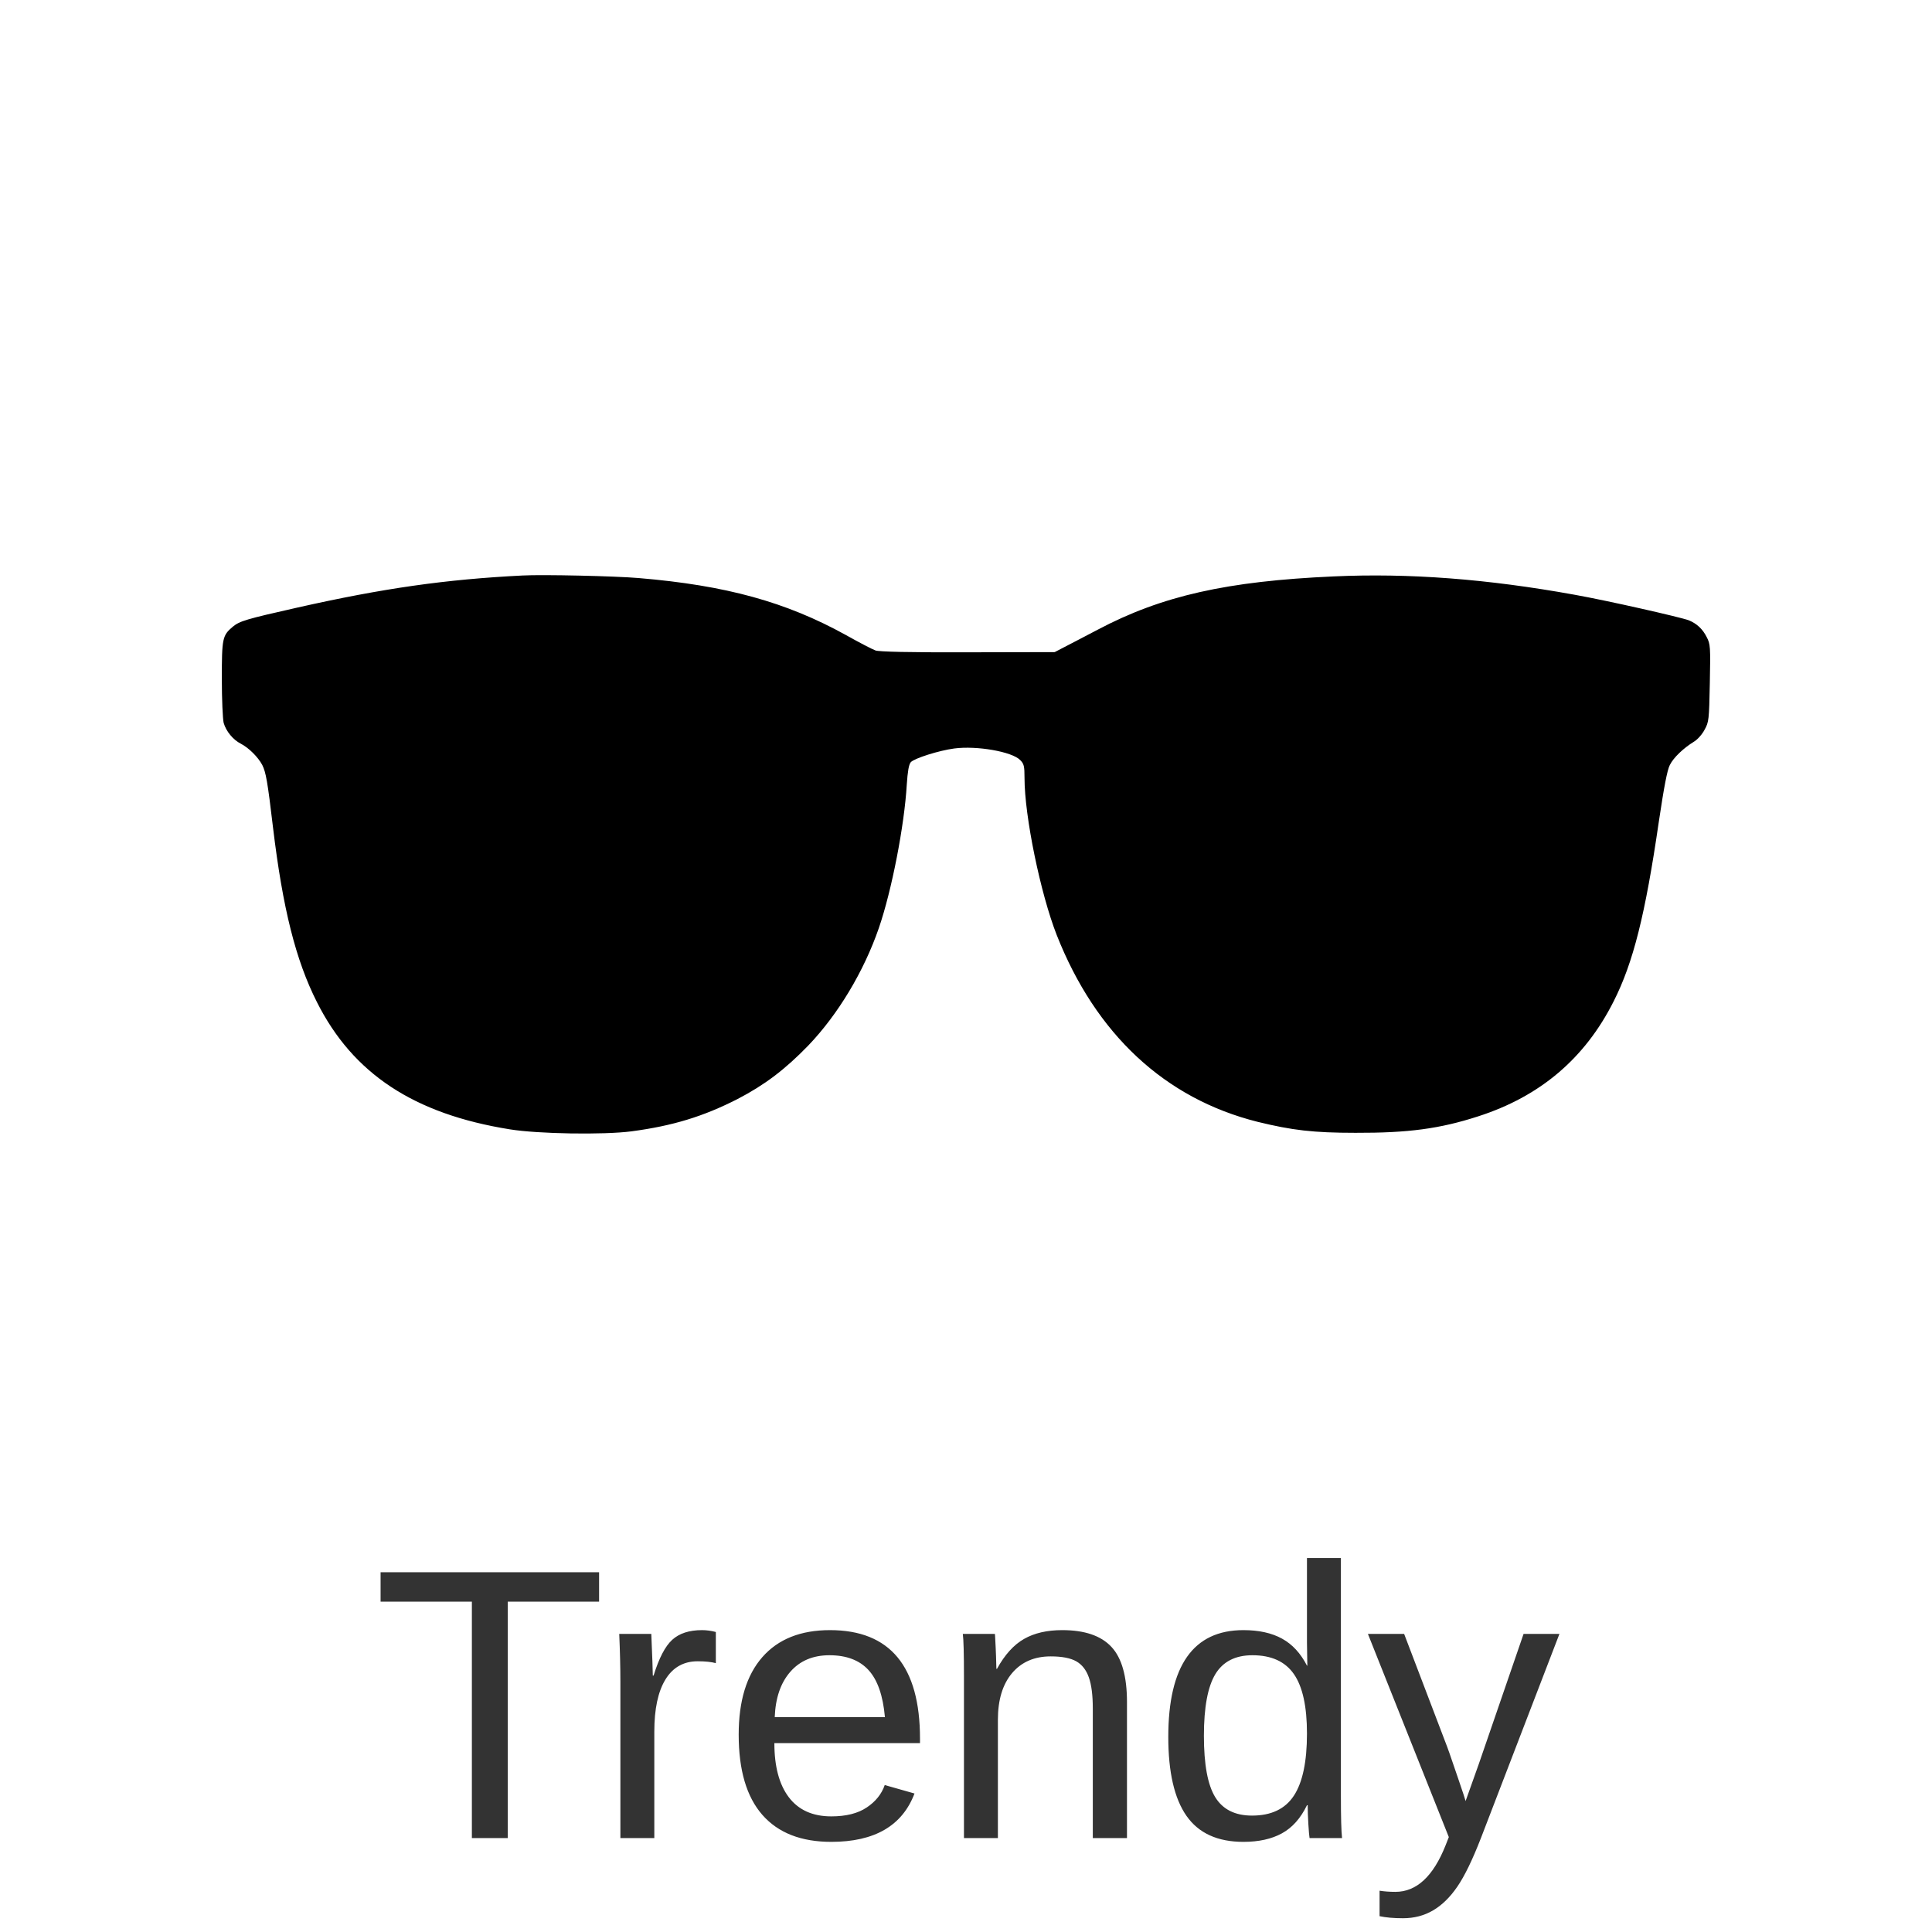
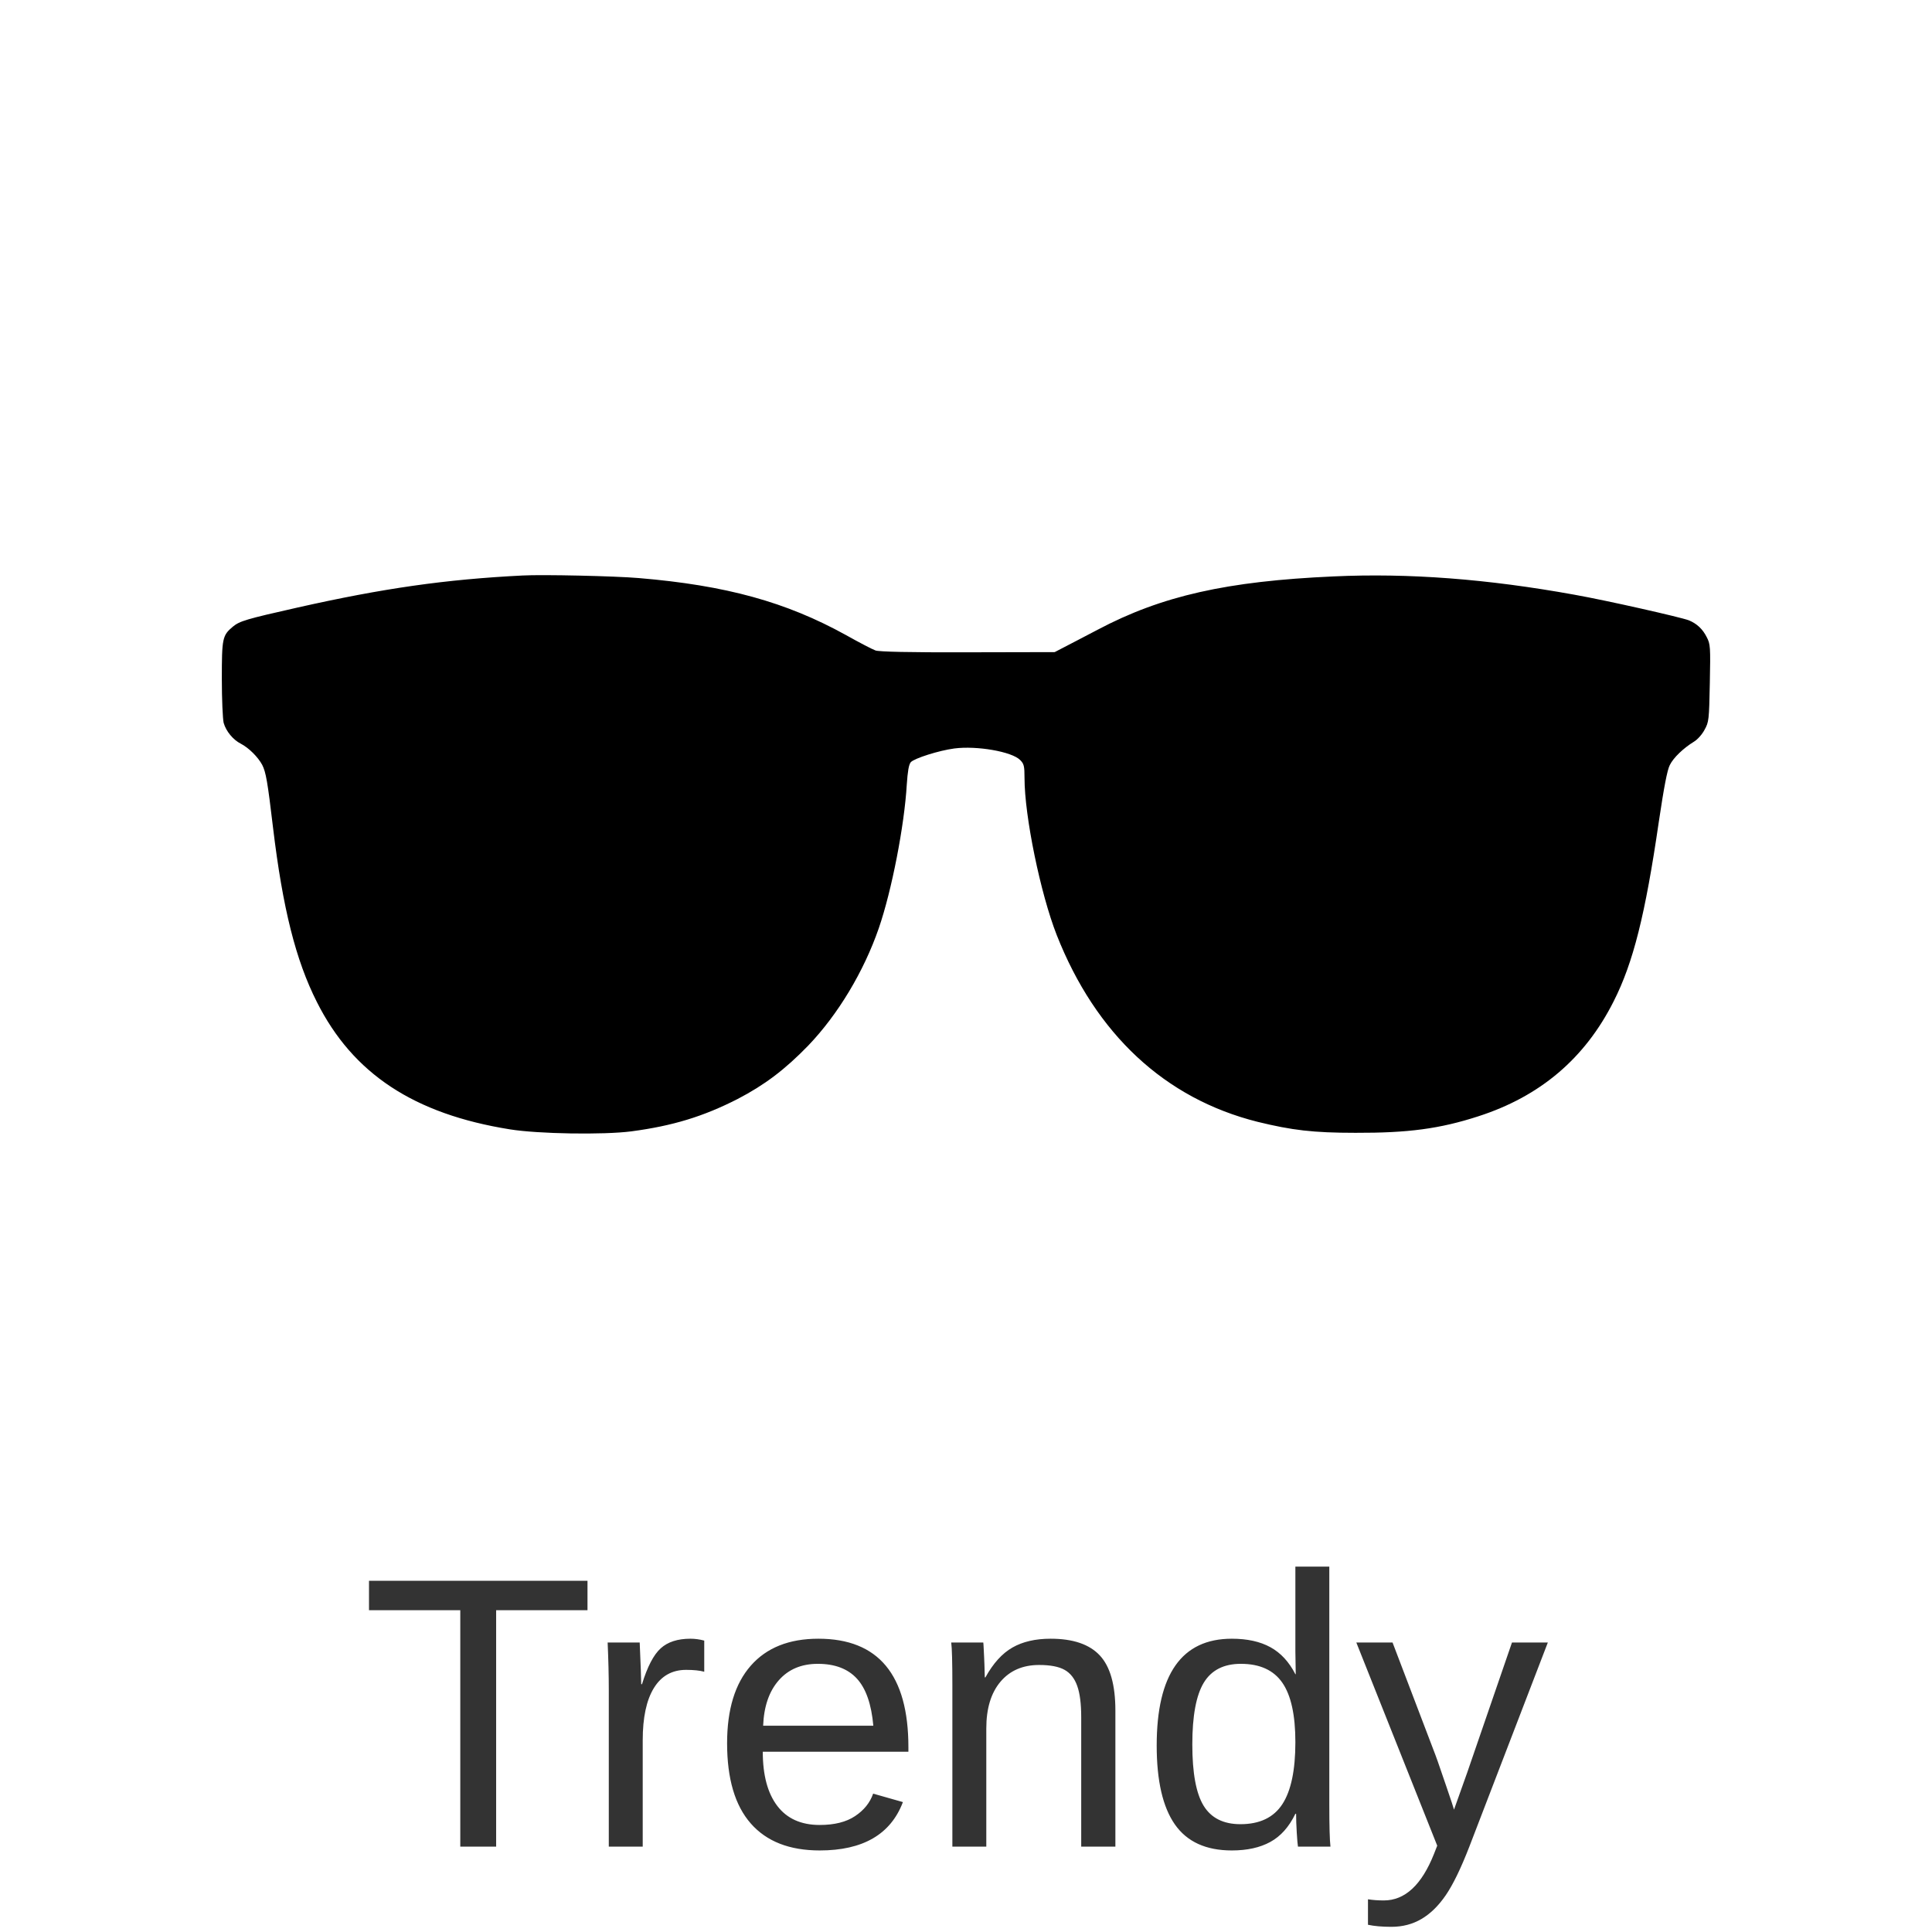
<svg xmlns="http://www.w3.org/2000/svg" viewBox="0 0 500 500">
-   <g transform="matrix(1, 0, 0, 1, 48.8354, 0)">
-     <g transform="matrix(1, 0, 0, 1, 11.60993, -3)">
-       <text style="fill: rgb(51, 51, 51); font-family: Arial, sans-serif; font-size: 100px; white-space: pre;" x="35.8" y="478.686">Trendy</text>
-       <g transform="matrix(0.04732, 0, 0, -0.04732, -52.72086, 472.9582)" fill="#000000" stroke="none" style="">
-         <path d="M2695 6784 c-421 -21 -763 -70 -1230 -175 -284 -64 -317 -74 -355 -105 -57 -48 -60 -63 -60 -286 0 -112 5 -220 10 -240 13 -46 52 -93 94 -114 44 -23 94 -73 117 -116 20 -40 29 -89 59 -343 53 -441 124 -725 240 -954 197 -392 531 -612 1055 -696 155 -25 511 -31 665 -11 226 30 393 81 581 177 148 77 259 161 386 292 163 170 304 405 386 642 71 206 140 562 153 785 5 73 11 110 22 123 19 21 154 64 238 75 123 16 314 -17 360 -63 21 -21 24 -33 24 -99 0 -208 87 -631 176 -858 214 -543 592 -895 1099 -1022 188 -46 304 -60 535 -60 288 -1 461 22 671 90 339 109 584 317 741 629 107 211 173 474 247 982 28 188 46 283 60 310 20 41 75 93 132 128 19 11 45 40 58 65 24 43 25 54 29 256 4 198 3 213 -17 251 -22 44 -54 74 -98 92 -45 17 -446 108 -626 140 -475 86 -906 119 -1317 100 -583 -26 -939 -106 -1289 -291 -75 -39 -158 -83 -186 -97 l-50 -26 -475 -1 c-322 -1 -485 3 -505 10 -17 6 -90 44 -163 85 -326 180 -654 271 -1132 311 -127 11 -526 20 -635 14z" />
-       </g>
+   <g transform="matrix(1, 0, 0, 1, -0.000015, 0)">
+     <text style="fill: rgb(51, 51, 51); font-family: Arial, sans-serif; font-size: 100px; white-space: pre; stroke-width: 1;" x="93.248" y="477.911">Trendy</text>
+     <g transform="matrix(0.04732, 0, 0, -0.04732, 7.724472, 469.9582)" fill="#000000" stroke="none" style="">
+       <path d="M2695 6784 c-421 -21 -763 -70 -1230 -175 -284 -64 -317 -74 -355 -105 -57 -48 -60 -63 -60 -286 0 -112 5 -220 10 -240 13 -46 52 -93 94 -114 44 -23 94 -73 117 -116 20 -40 29 -89 59 -343 53 -441 124 -725 240 -954 197 -392 531 -612 1055 -696 155 -25 511 -31 665 -11 226 30 393 81 581 177 148 77 259 161 386 292 163 170 304 405 386 642 71 206 140 562 153 785 5 73 11 110 22 123 19 21 154 64 238 75 123 16 314 -17 360 -63 21 -21 24 -33 24 -99 0 -208 87 -631 176 -858 214 -543 592 -895 1099 -1022 188 -46 304 -60 535 -60 288 -1 461 22 671 90 339 109 584 317 741 629 107 211 173 474 247 982 28 188 46 283 60 310 20 41 75 93 132 128 19 11 45 40 58 65 24 43 25 54 29 256 4 198 3 213 -17 251 -22 44 -54 74 -98 92 -45 17 -446 108 -626 140 -475 86 -906 119 -1317 100 -583 -26 -939 -106 -1289 -291 -75 -39 -158 -83 -186 -97 l-50 -26 -475 -1 c-322 -1 -485 3 -505 10 -17 6 -90 44 -163 85 -326 180 -654 271 -1132 311 -127 11 -526 20 -635 14z" />
    </g>
  </g>
</svg>
